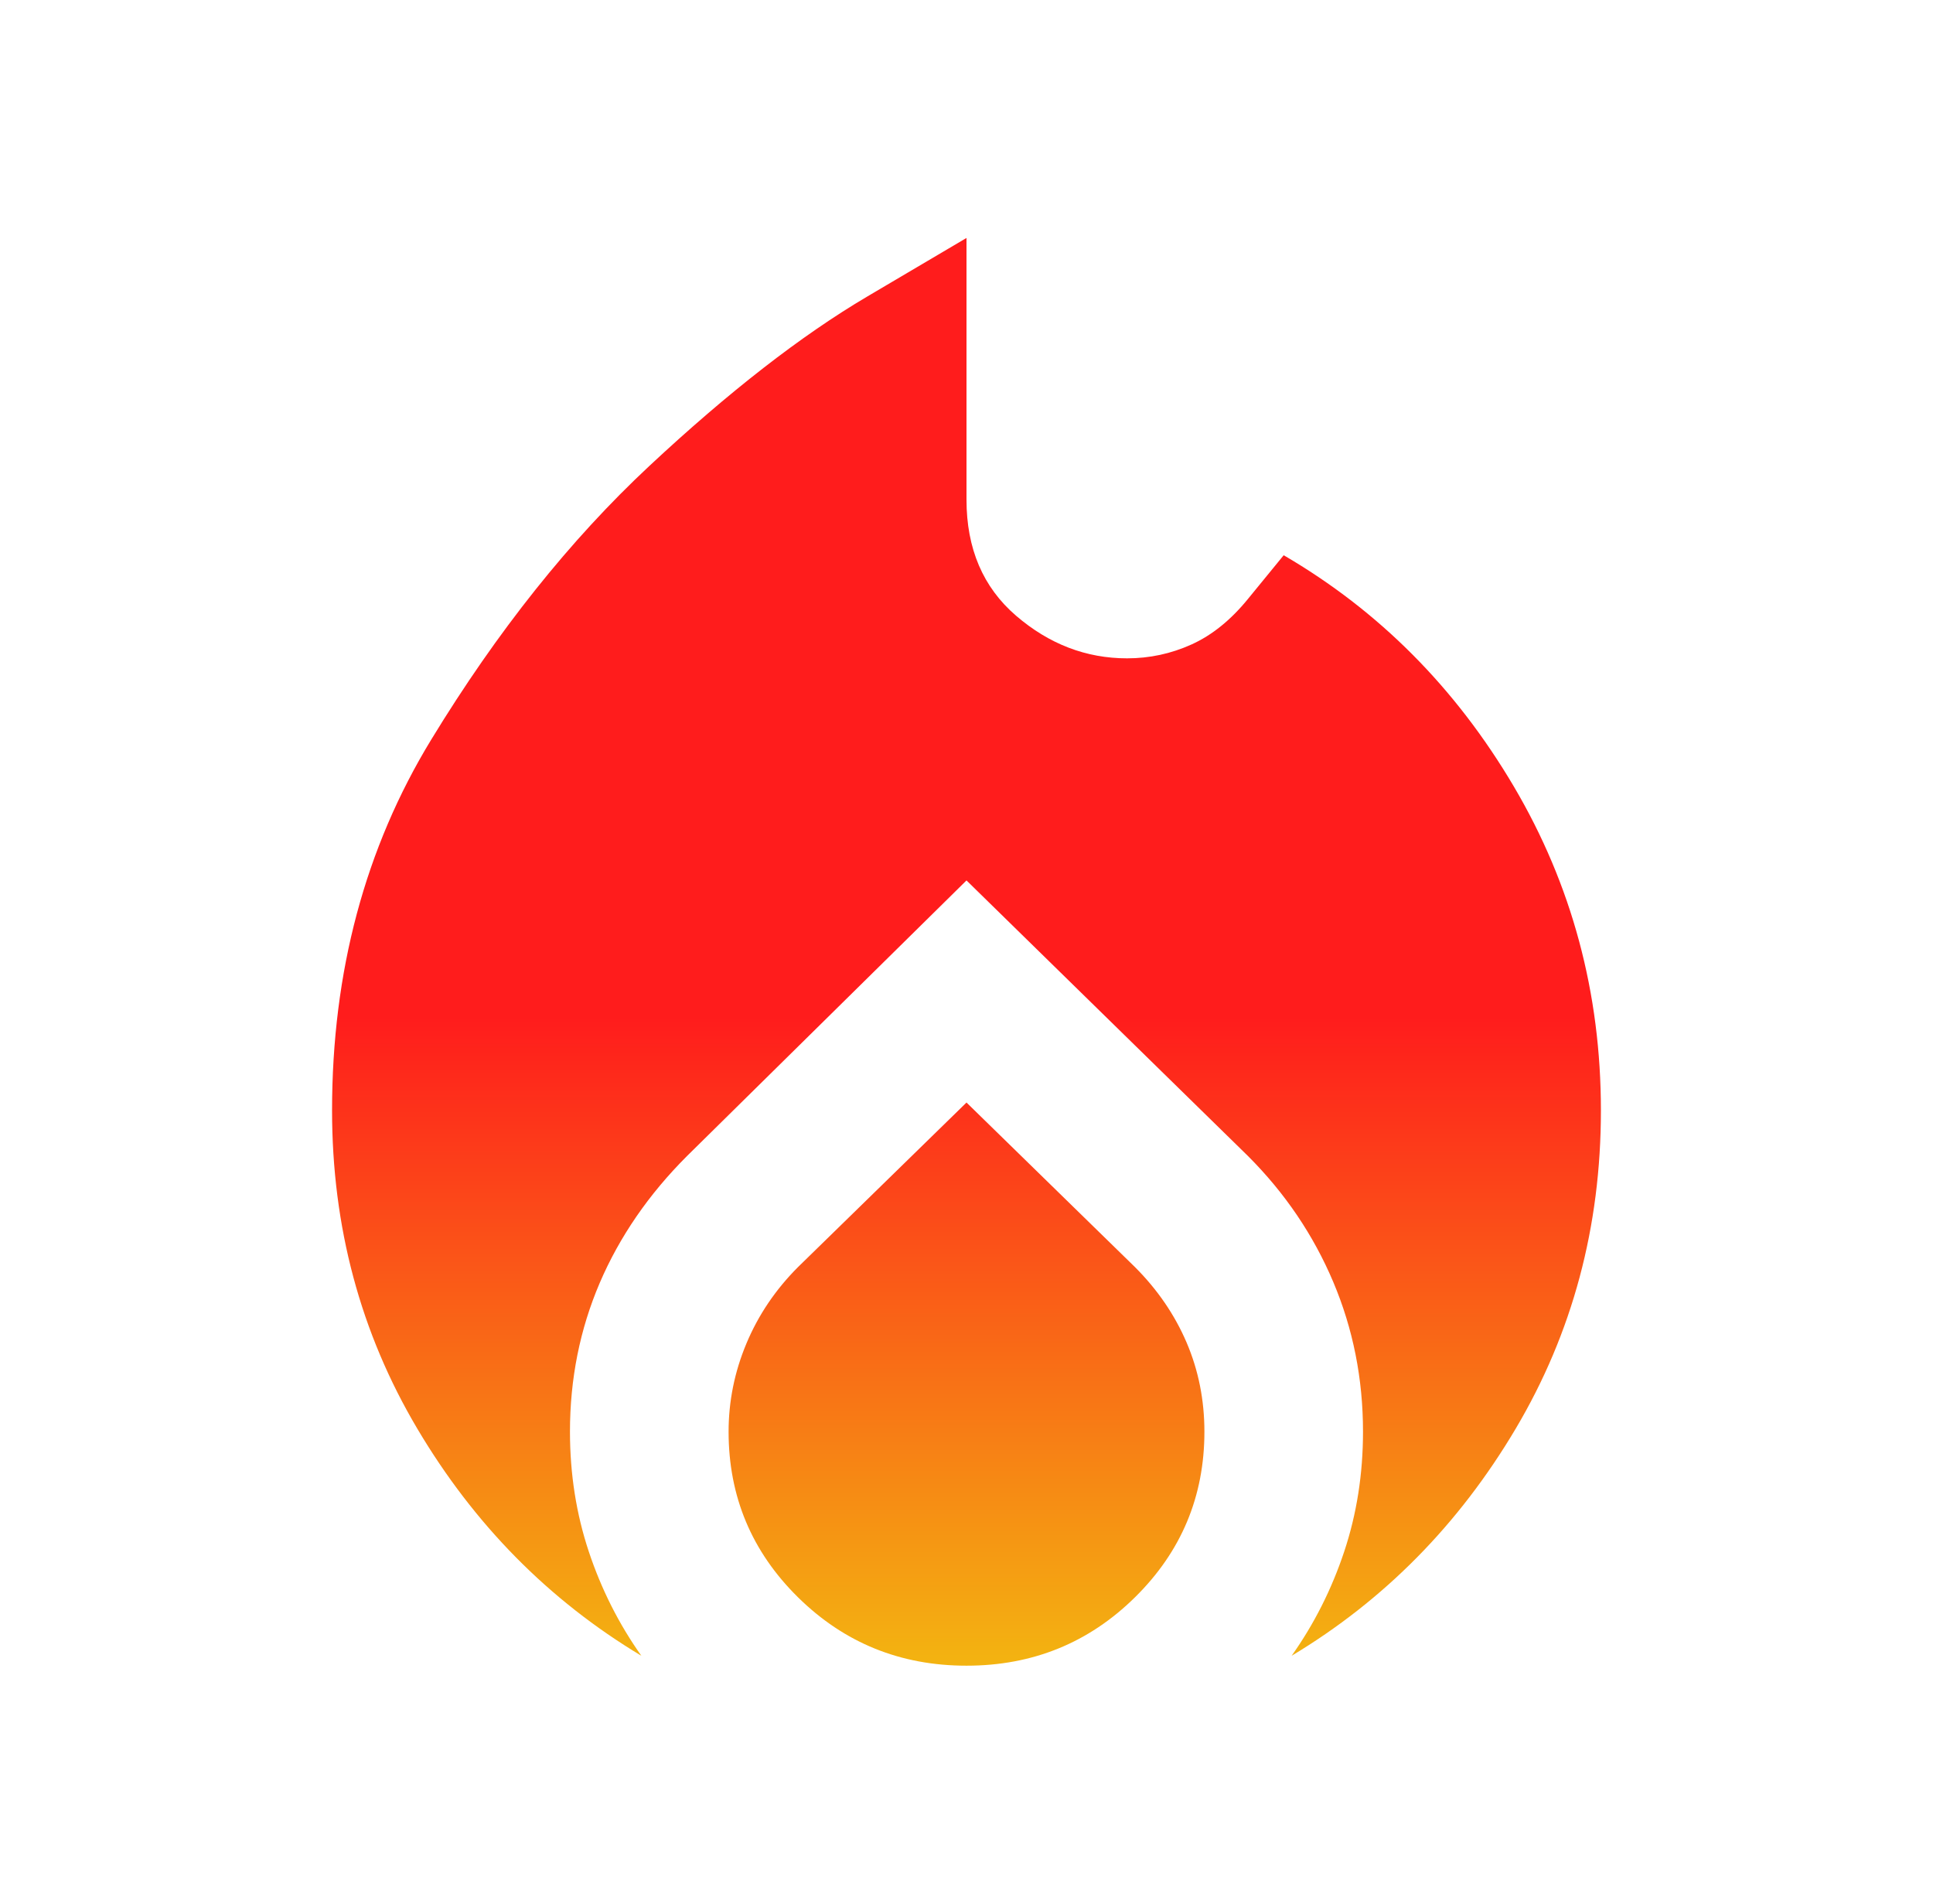
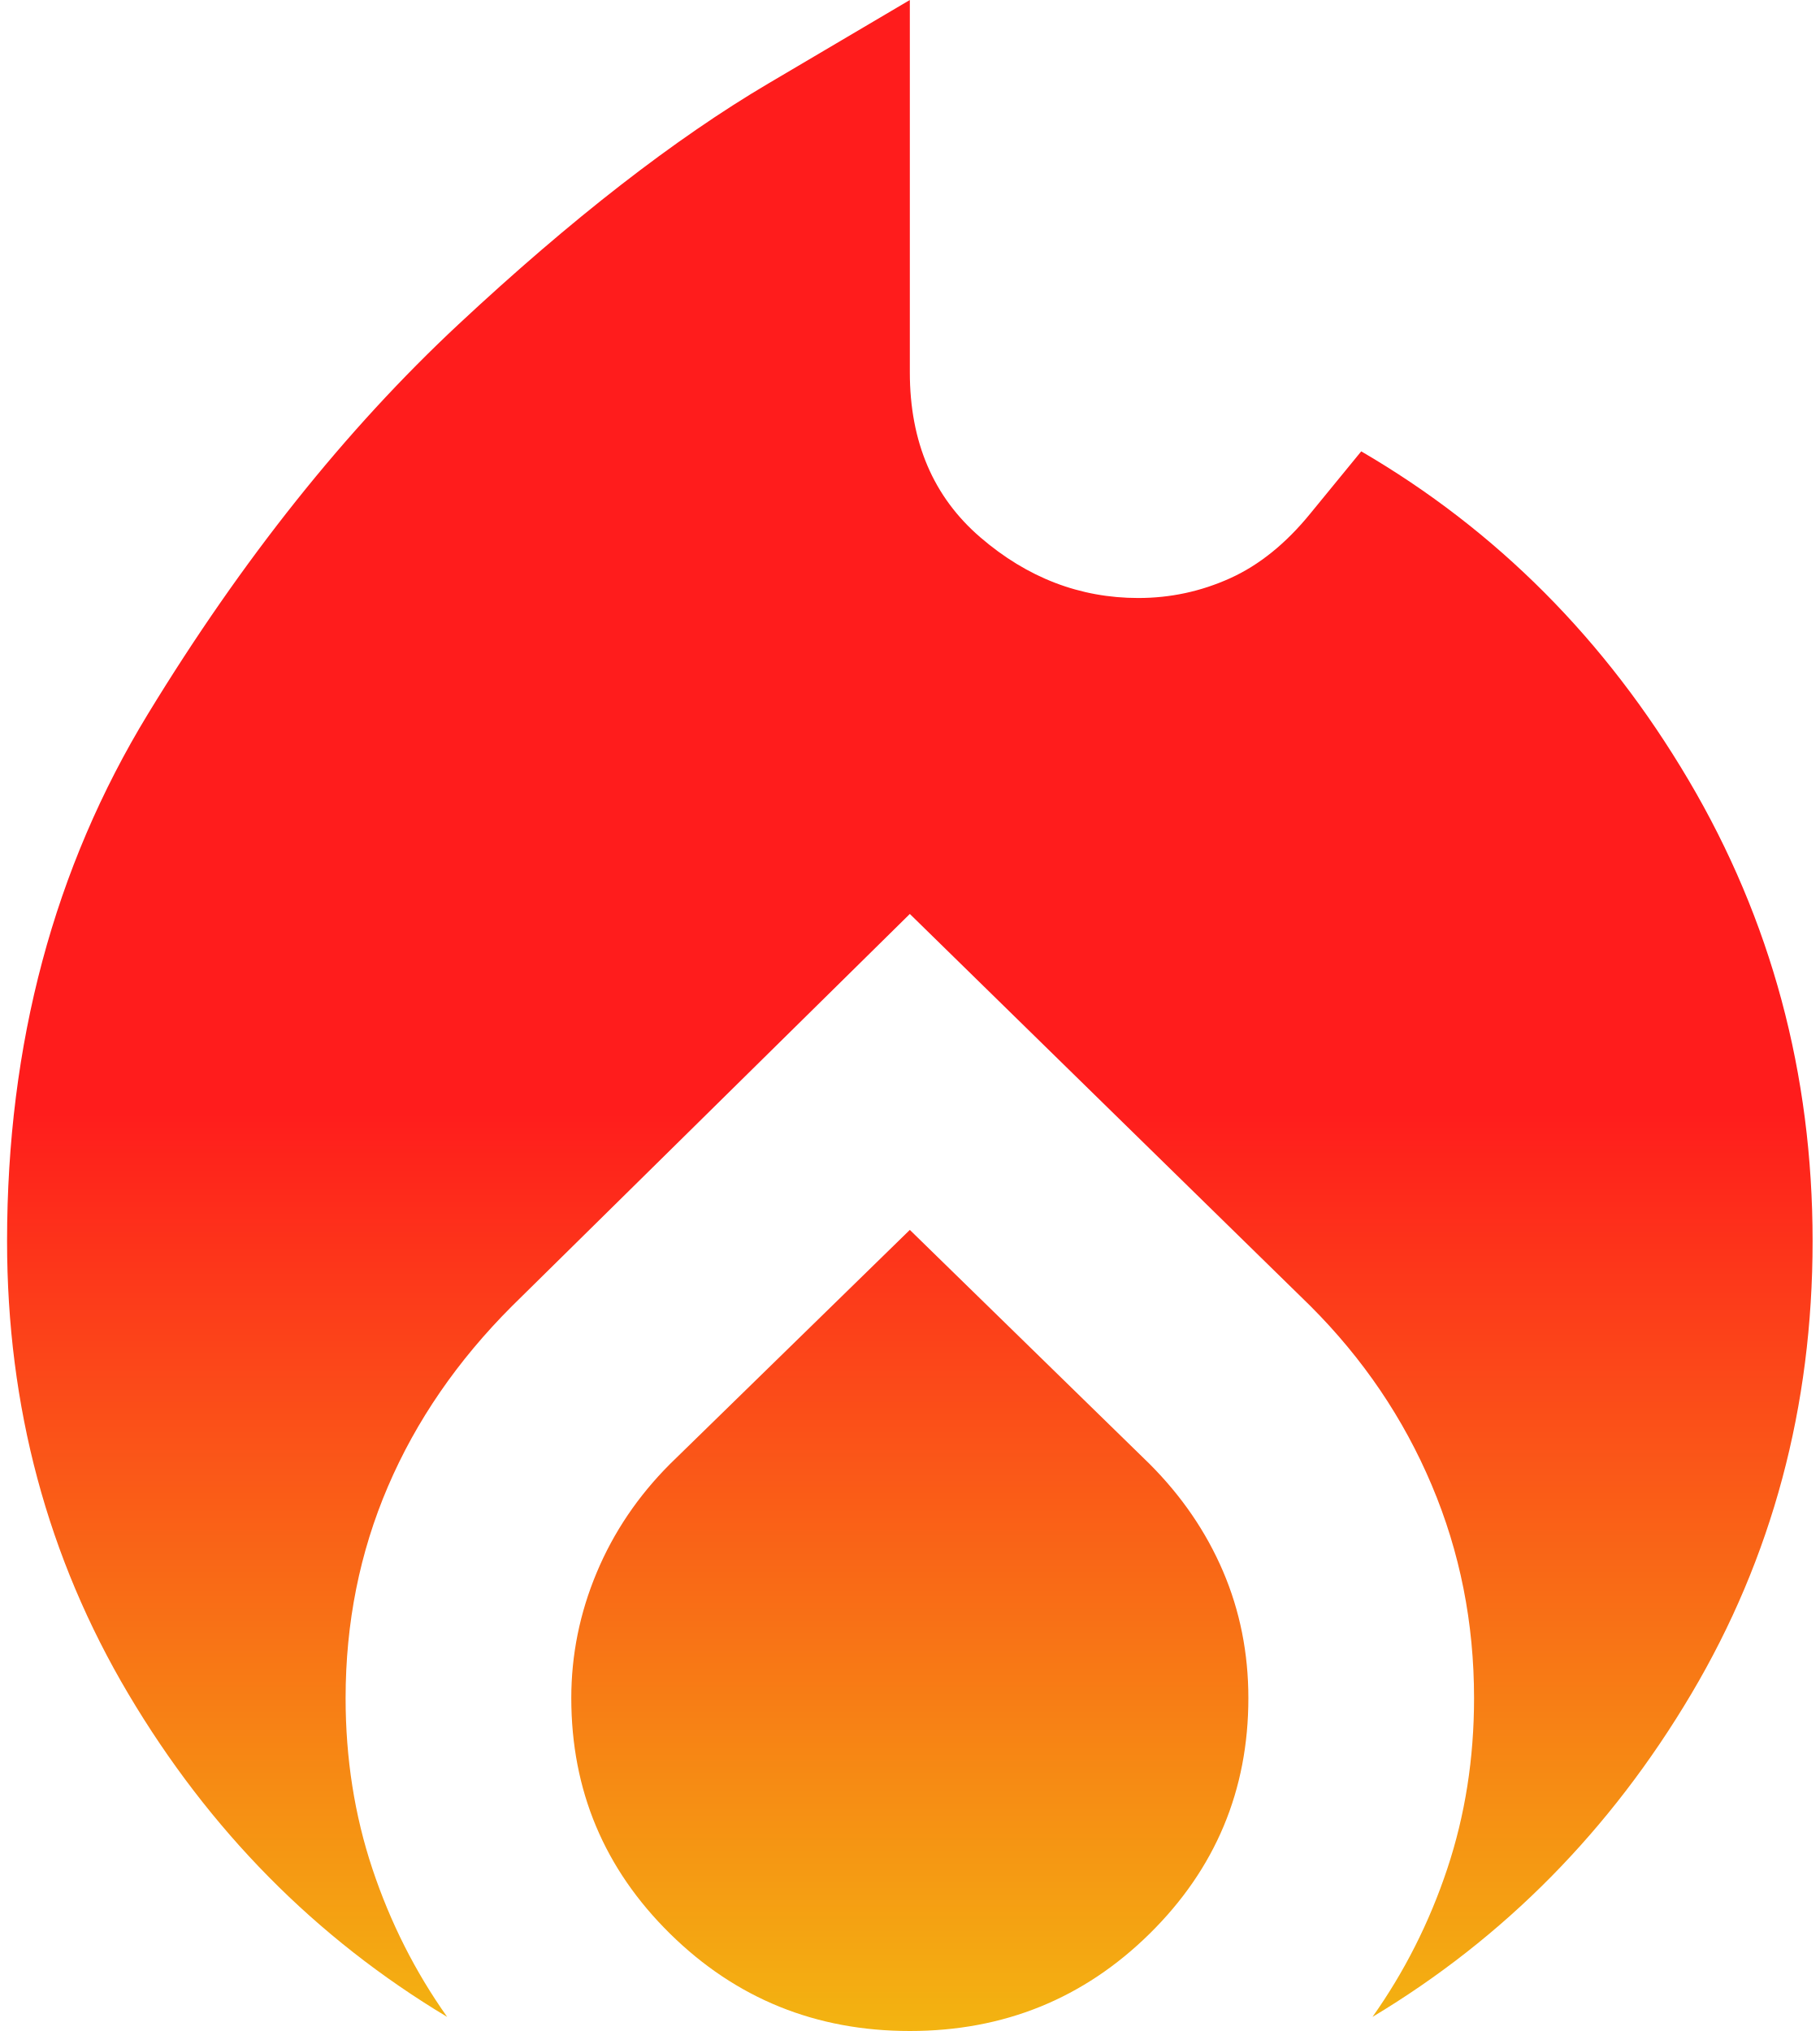
- <svg xmlns="http://www.w3.org/2000/svg" width="65" height="64" viewBox="0 0 65 64" fill="none">
-   <mask id="mask0_233_3970" style="mask-type:alpha" maskUnits="userSpaceOnUse" x="0" y="0" width="65" height="64">
-     <rect x="0.5" width="64" height="64" fill="#D9D9D9" />
-   </mask>
-   <g mask="url(#mask0_233_3970)">
-     <path d="M11.166 37.333C11.166 32.667 12.278 28.511 14.5 24.867C16.722 21.222 19.166 18.156 21.833 15.667C24.5 13.178 26.944 11.278 29.166 9.967L32.5 8V16.8C32.5 18.444 33.055 19.744 34.166 20.7C35.278 21.656 36.522 22.133 37.9 22.133C38.655 22.133 39.378 21.978 40.066 21.667C40.755 21.356 41.389 20.844 41.967 20.133L43.166 18.667C46.367 20.533 48.944 23.122 50.9 26.433C52.855 29.744 53.833 33.378 53.833 37.333C53.833 41.244 52.878 44.811 50.967 48.033C49.055 51.256 46.544 53.8 43.433 55.667C44.189 54.6 44.778 53.433 45.2 52.167C45.622 50.9 45.833 49.556 45.833 48.133C45.833 46.356 45.5 44.678 44.833 43.1C44.166 41.522 43.211 40.111 41.967 38.867L32.5 29.6L23.1 38.867C21.811 40.156 20.833 41.578 20.166 43.133C19.5 44.689 19.166 46.356 19.166 48.133C19.166 49.556 19.378 50.9 19.8 52.167C20.222 53.433 20.811 54.6 21.567 55.667C18.455 53.8 15.944 51.256 14.033 48.033C12.122 44.811 11.166 41.244 11.166 37.333ZM32.5 37.067L38.166 42.6C38.922 43.356 39.5 44.2 39.9 45.133C40.3 46.067 40.5 47.067 40.5 48.133C40.5 50.311 39.722 52.167 38.166 53.7C36.611 55.233 34.722 56 32.5 56C30.278 56 28.389 55.233 26.833 53.7C25.278 52.167 24.5 50.311 24.5 48.133C24.5 47.111 24.7 46.122 25.1 45.167C25.5 44.211 26.078 43.356 26.833 42.6L32.5 37.067Z" fill="url(#paint0_linear_233_3970)" />
-   </g>
+ <svg xmlns="http://www.w3.org/2000/svg" width="43" height="48" viewBox="0 0 43 48" fill="none">
+   <path d="M0.167 29.333C0.167 24.667 1.278 20.511 3.5 16.867C5.722 13.222 8.167 10.156 10.833 7.667C13.5 5.178 15.944 3.278 18.167 1.967L21.5 0V8.8C21.5 10.444 22.056 11.744 23.167 12.7C24.278 13.656 25.522 14.133 26.9 14.133C27.656 14.133 28.378 13.978 29.067 13.667C29.756 13.356 30.389 12.844 30.967 12.133L32.167 10.667C35.367 12.533 37.944 15.122 39.9 18.433C41.856 21.744 42.833 25.378 42.833 29.333C42.833 33.244 41.878 36.811 39.967 40.033C38.056 43.256 35.544 45.8 32.433 47.667C33.189 46.6 33.778 45.433 34.2 44.167C34.622 42.9 34.833 41.556 34.833 40.133C34.833 38.356 34.5 36.678 33.833 35.1C33.167 33.522 32.211 32.111 30.967 30.867L21.5 21.6L12.1 30.867C10.811 32.156 9.833 33.578 9.167 35.133C8.5 36.689 8.167 38.356 8.167 40.133C8.167 41.556 8.378 42.9 8.8 44.167C9.222 45.433 9.811 46.6 10.567 47.667C7.456 45.8 4.944 43.256 3.033 40.033C1.122 36.811 0.167 33.244 0.167 29.333ZM21.5 29.067L27.167 34.6C27.922 35.356 28.5 36.2 28.9 37.133C29.3 38.067 29.5 39.067 29.5 40.133C29.5 42.311 28.722 44.167 27.167 45.7C25.611 47.233 23.722 48 21.5 48C19.278 48 17.389 47.233 15.833 45.7C14.278 44.167 13.5 42.311 13.5 40.133C13.5 39.111 13.7 38.122 14.1 37.167C14.5 36.211 15.078 35.356 15.833 34.6L21.5 29.067Z" fill="url(#paint0_linear_311_6160)" />
  <defs>
-     <linearGradient id="paint0_linear_233_3970" x1="32.5" y1="8" x2="32.5" y2="56" gradientUnits="userSpaceOnUse">
+     <linearGradient id="paint0_linear_311_6160" x1="21.5" y1="0" x2="21.5" y2="48" gradientUnits="userSpaceOnUse">
      <stop offset="0.545" stop-color="#FF1C1C" />
      <stop offset="1" stop-color="#F3B411" />
    </linearGradient>
  </defs>
</svg>
